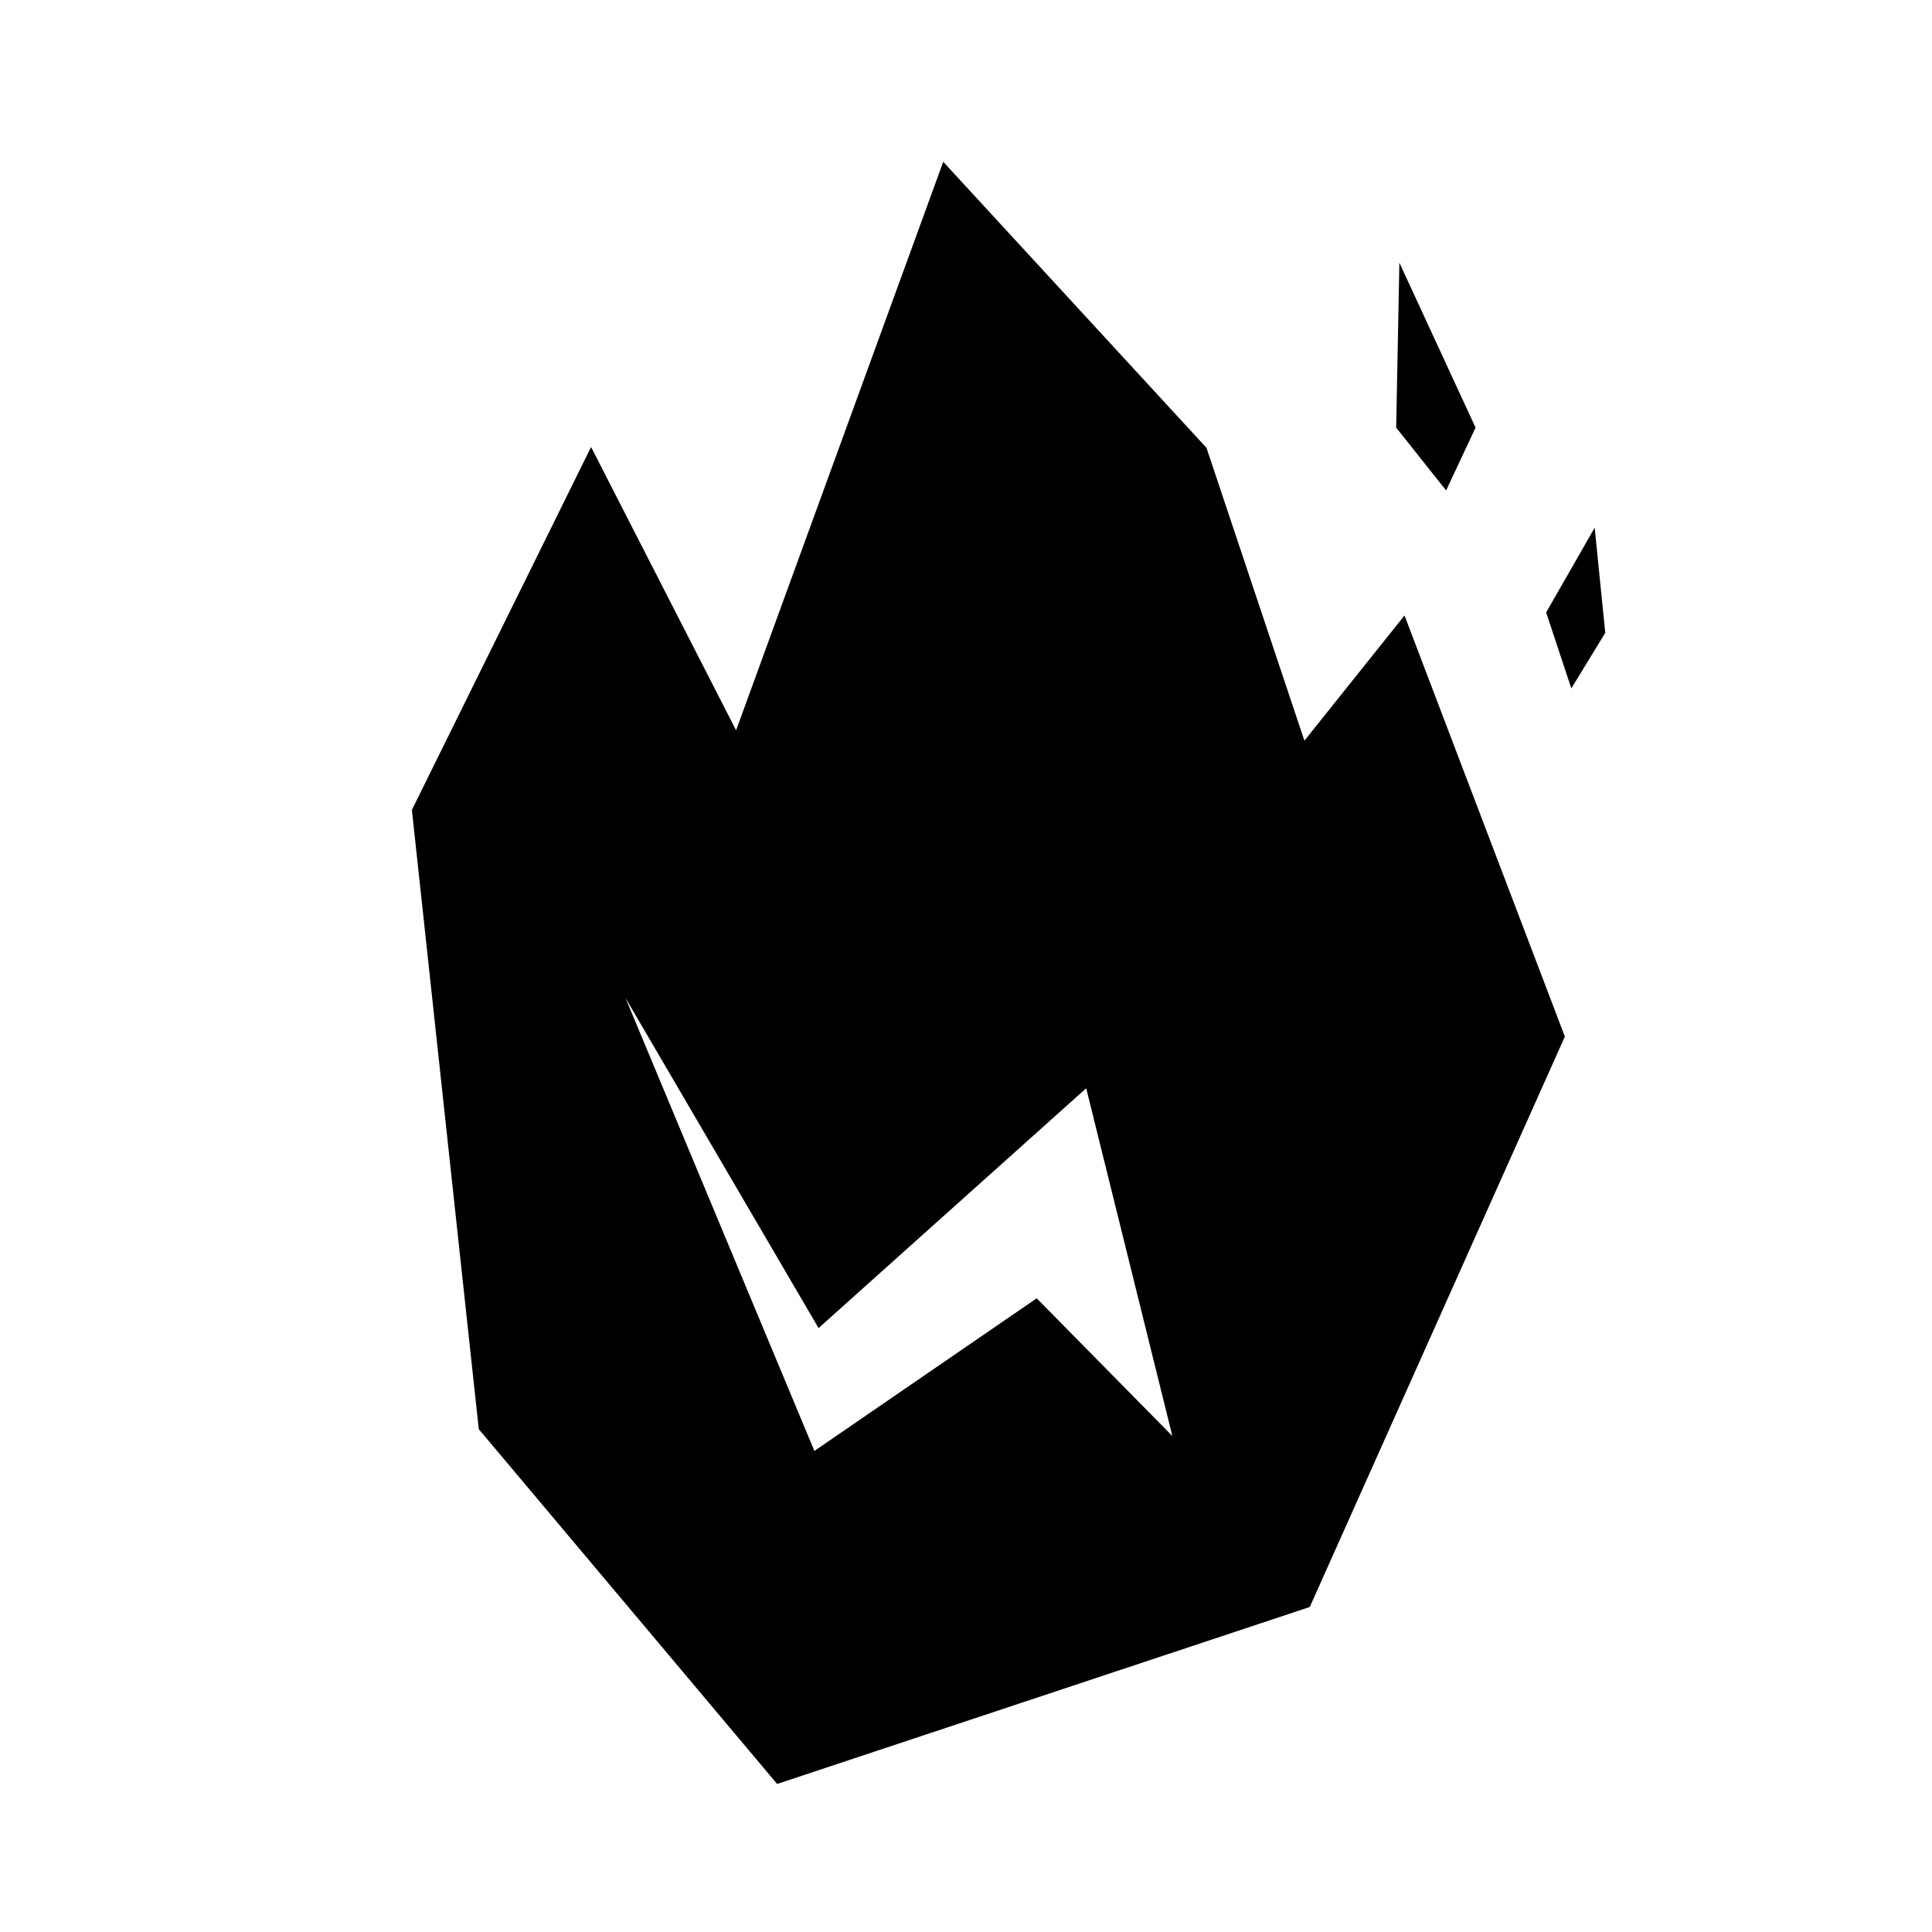
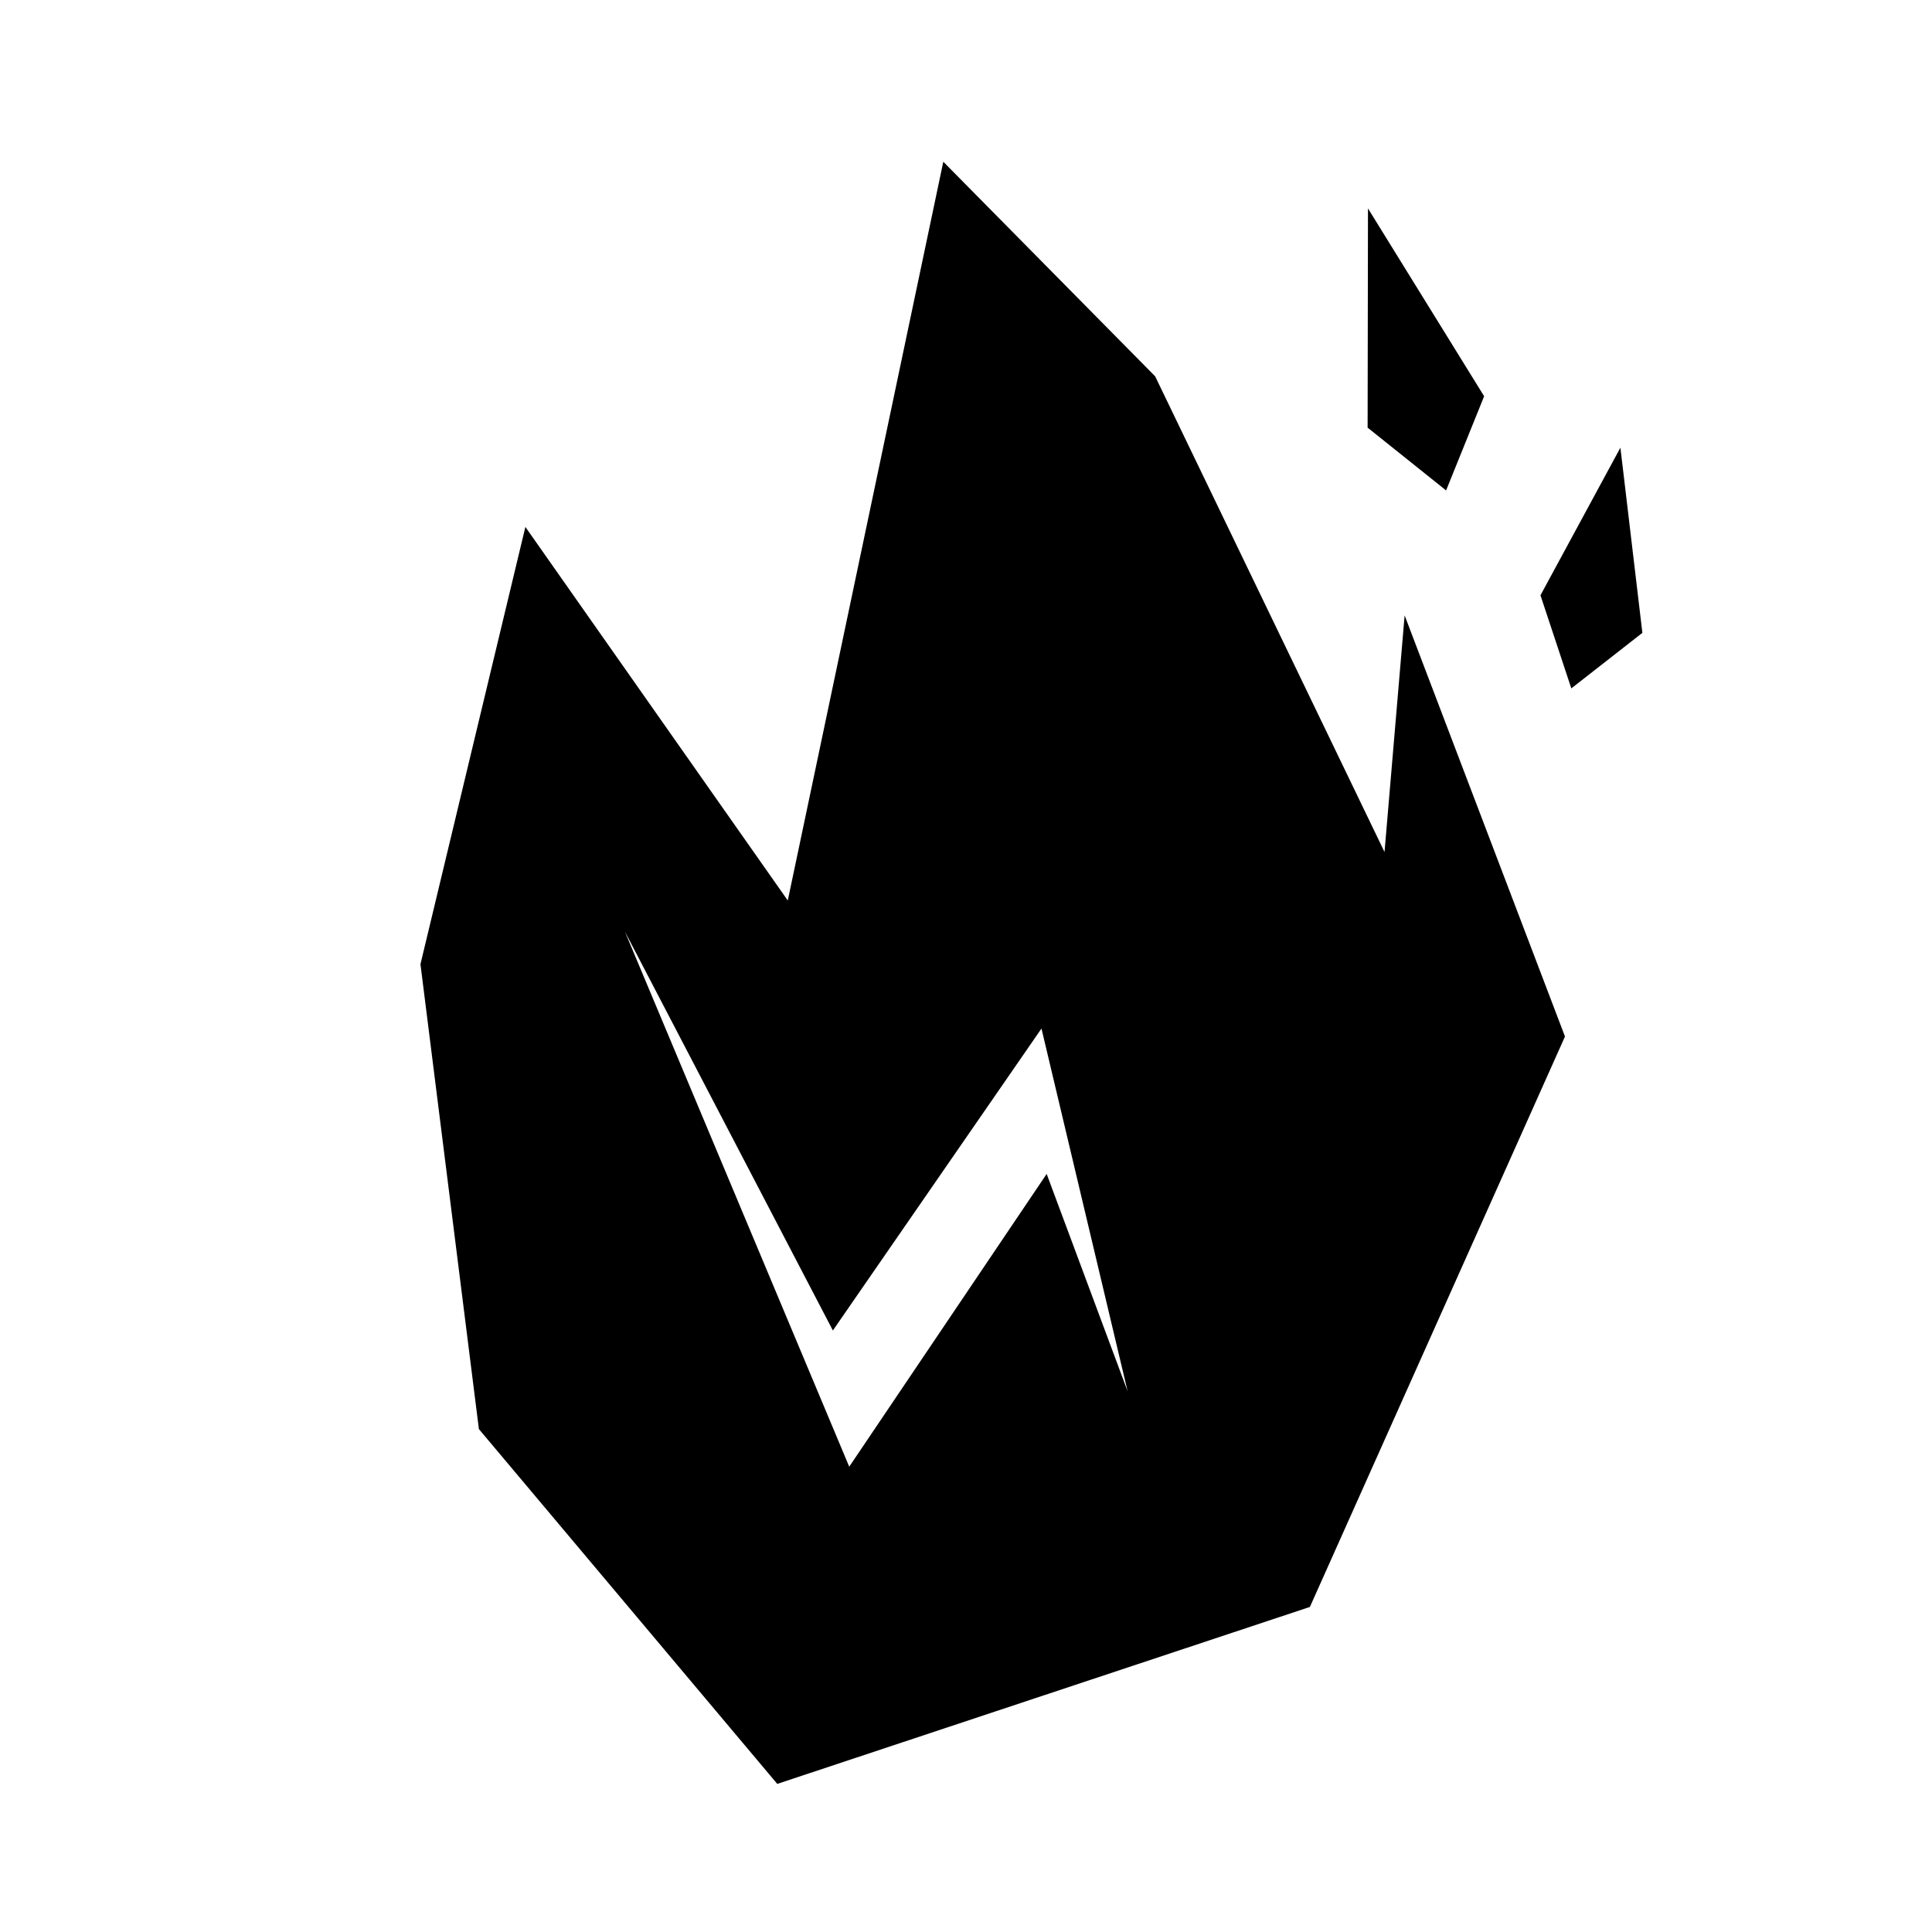
<svg xmlns="http://www.w3.org/2000/svg" viewBox="0 0 32 32" fill="none" role="img" aria-label="Embernote">
-   <path fill="currentColor" fill-rule="evenodd" d="M6.822 13.415l2.968-6.011 2.402 4.692 3.431-9.416 4.36 4.737 1.622 4.851 1.658-2.074 2.656 6.975-4.225 9.448-8.822 2.931-4.942-5.877z M17.171 21.504l-3.682 2.528-3.129-7.503 3.198 5.468 4.433-3.972 1.427 5.76z M23.178 4.351l1.262 2.732-.488 1.04-.827-1.04z M26.413 8.74l.175 1.742-.562.92-.417-1.258z" />
+   <path fill="currentColor" fill-rule="evenodd" d="M6.964 15.97l1.738-7.242 4.346 6.187 2.576-12.236 3.509 3.554 3.799 7.879.333-3.919 2.656 6.975-4.225 9.448-8.822 2.931-4.942-5.877z M17.336 19.444l-3.27 4.849-3.716-8.863 3.445 6.607 3.455-5.001 1.427 6.008z M22.658 3.452 24.582 6.563 23.952 8.123 22.652 7.083Z M26.839 7.415l.364 3.067-1.177.92-.511-1.542z" />
</svg>
